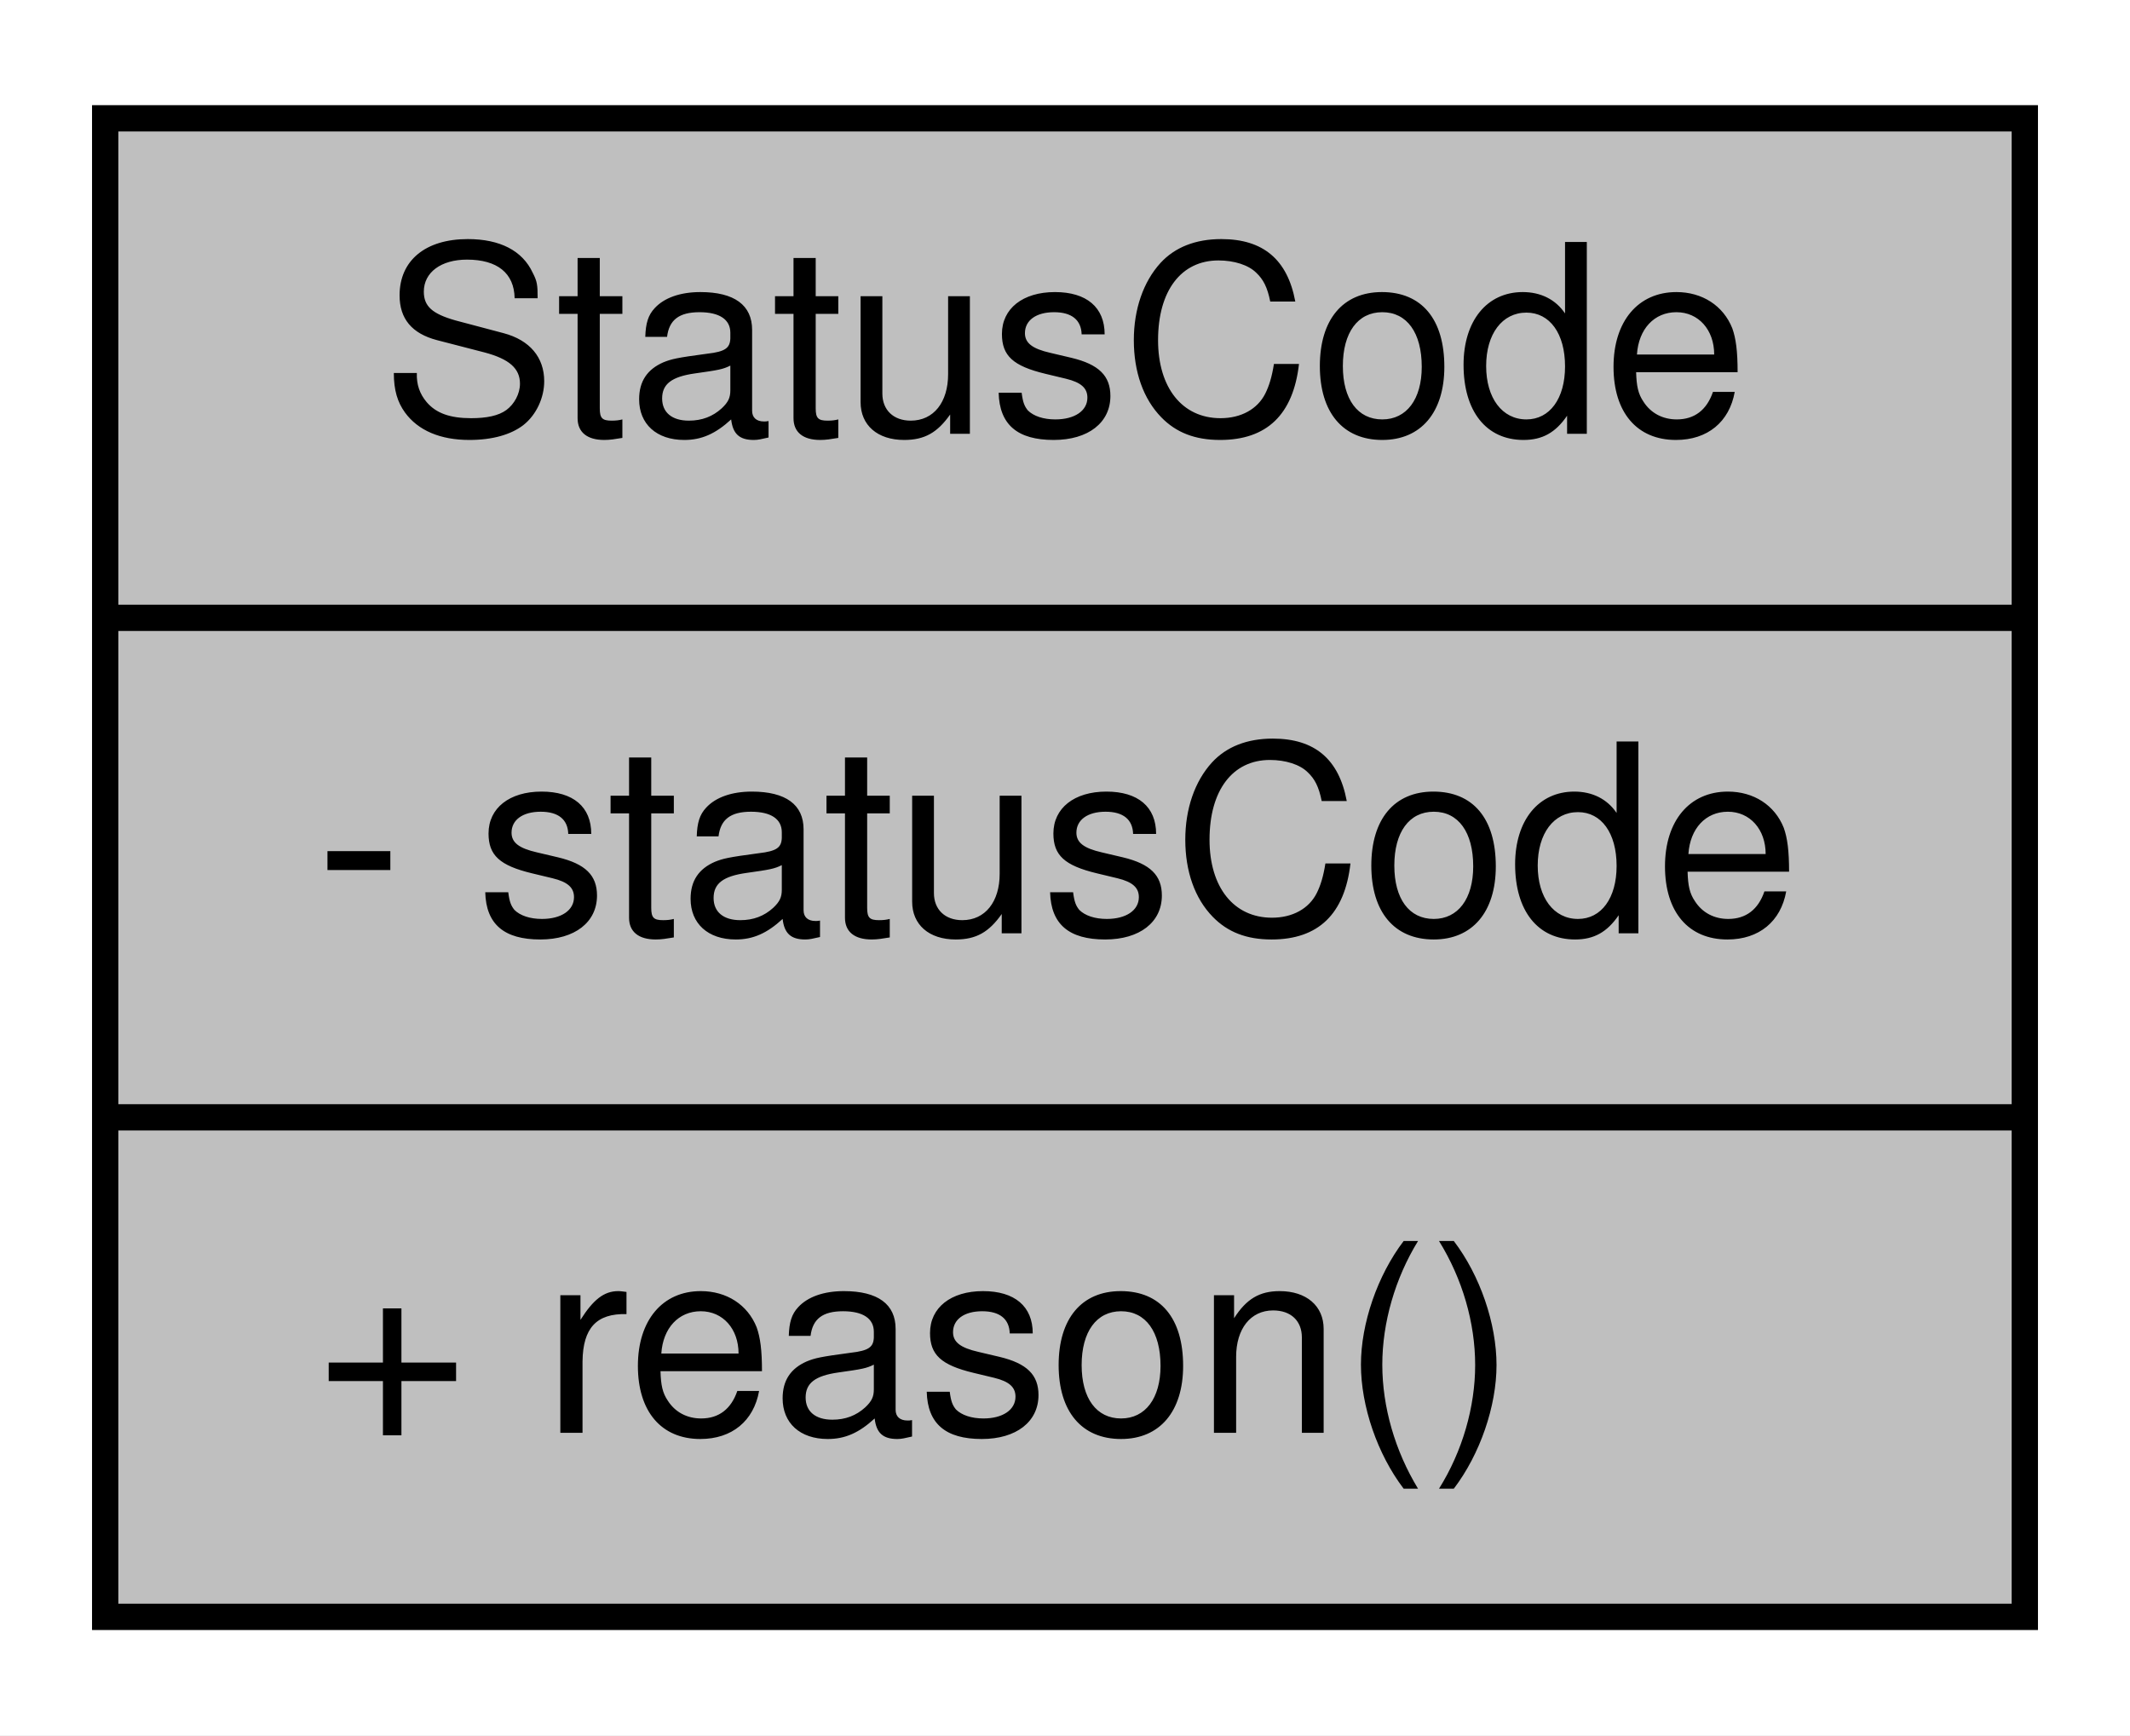
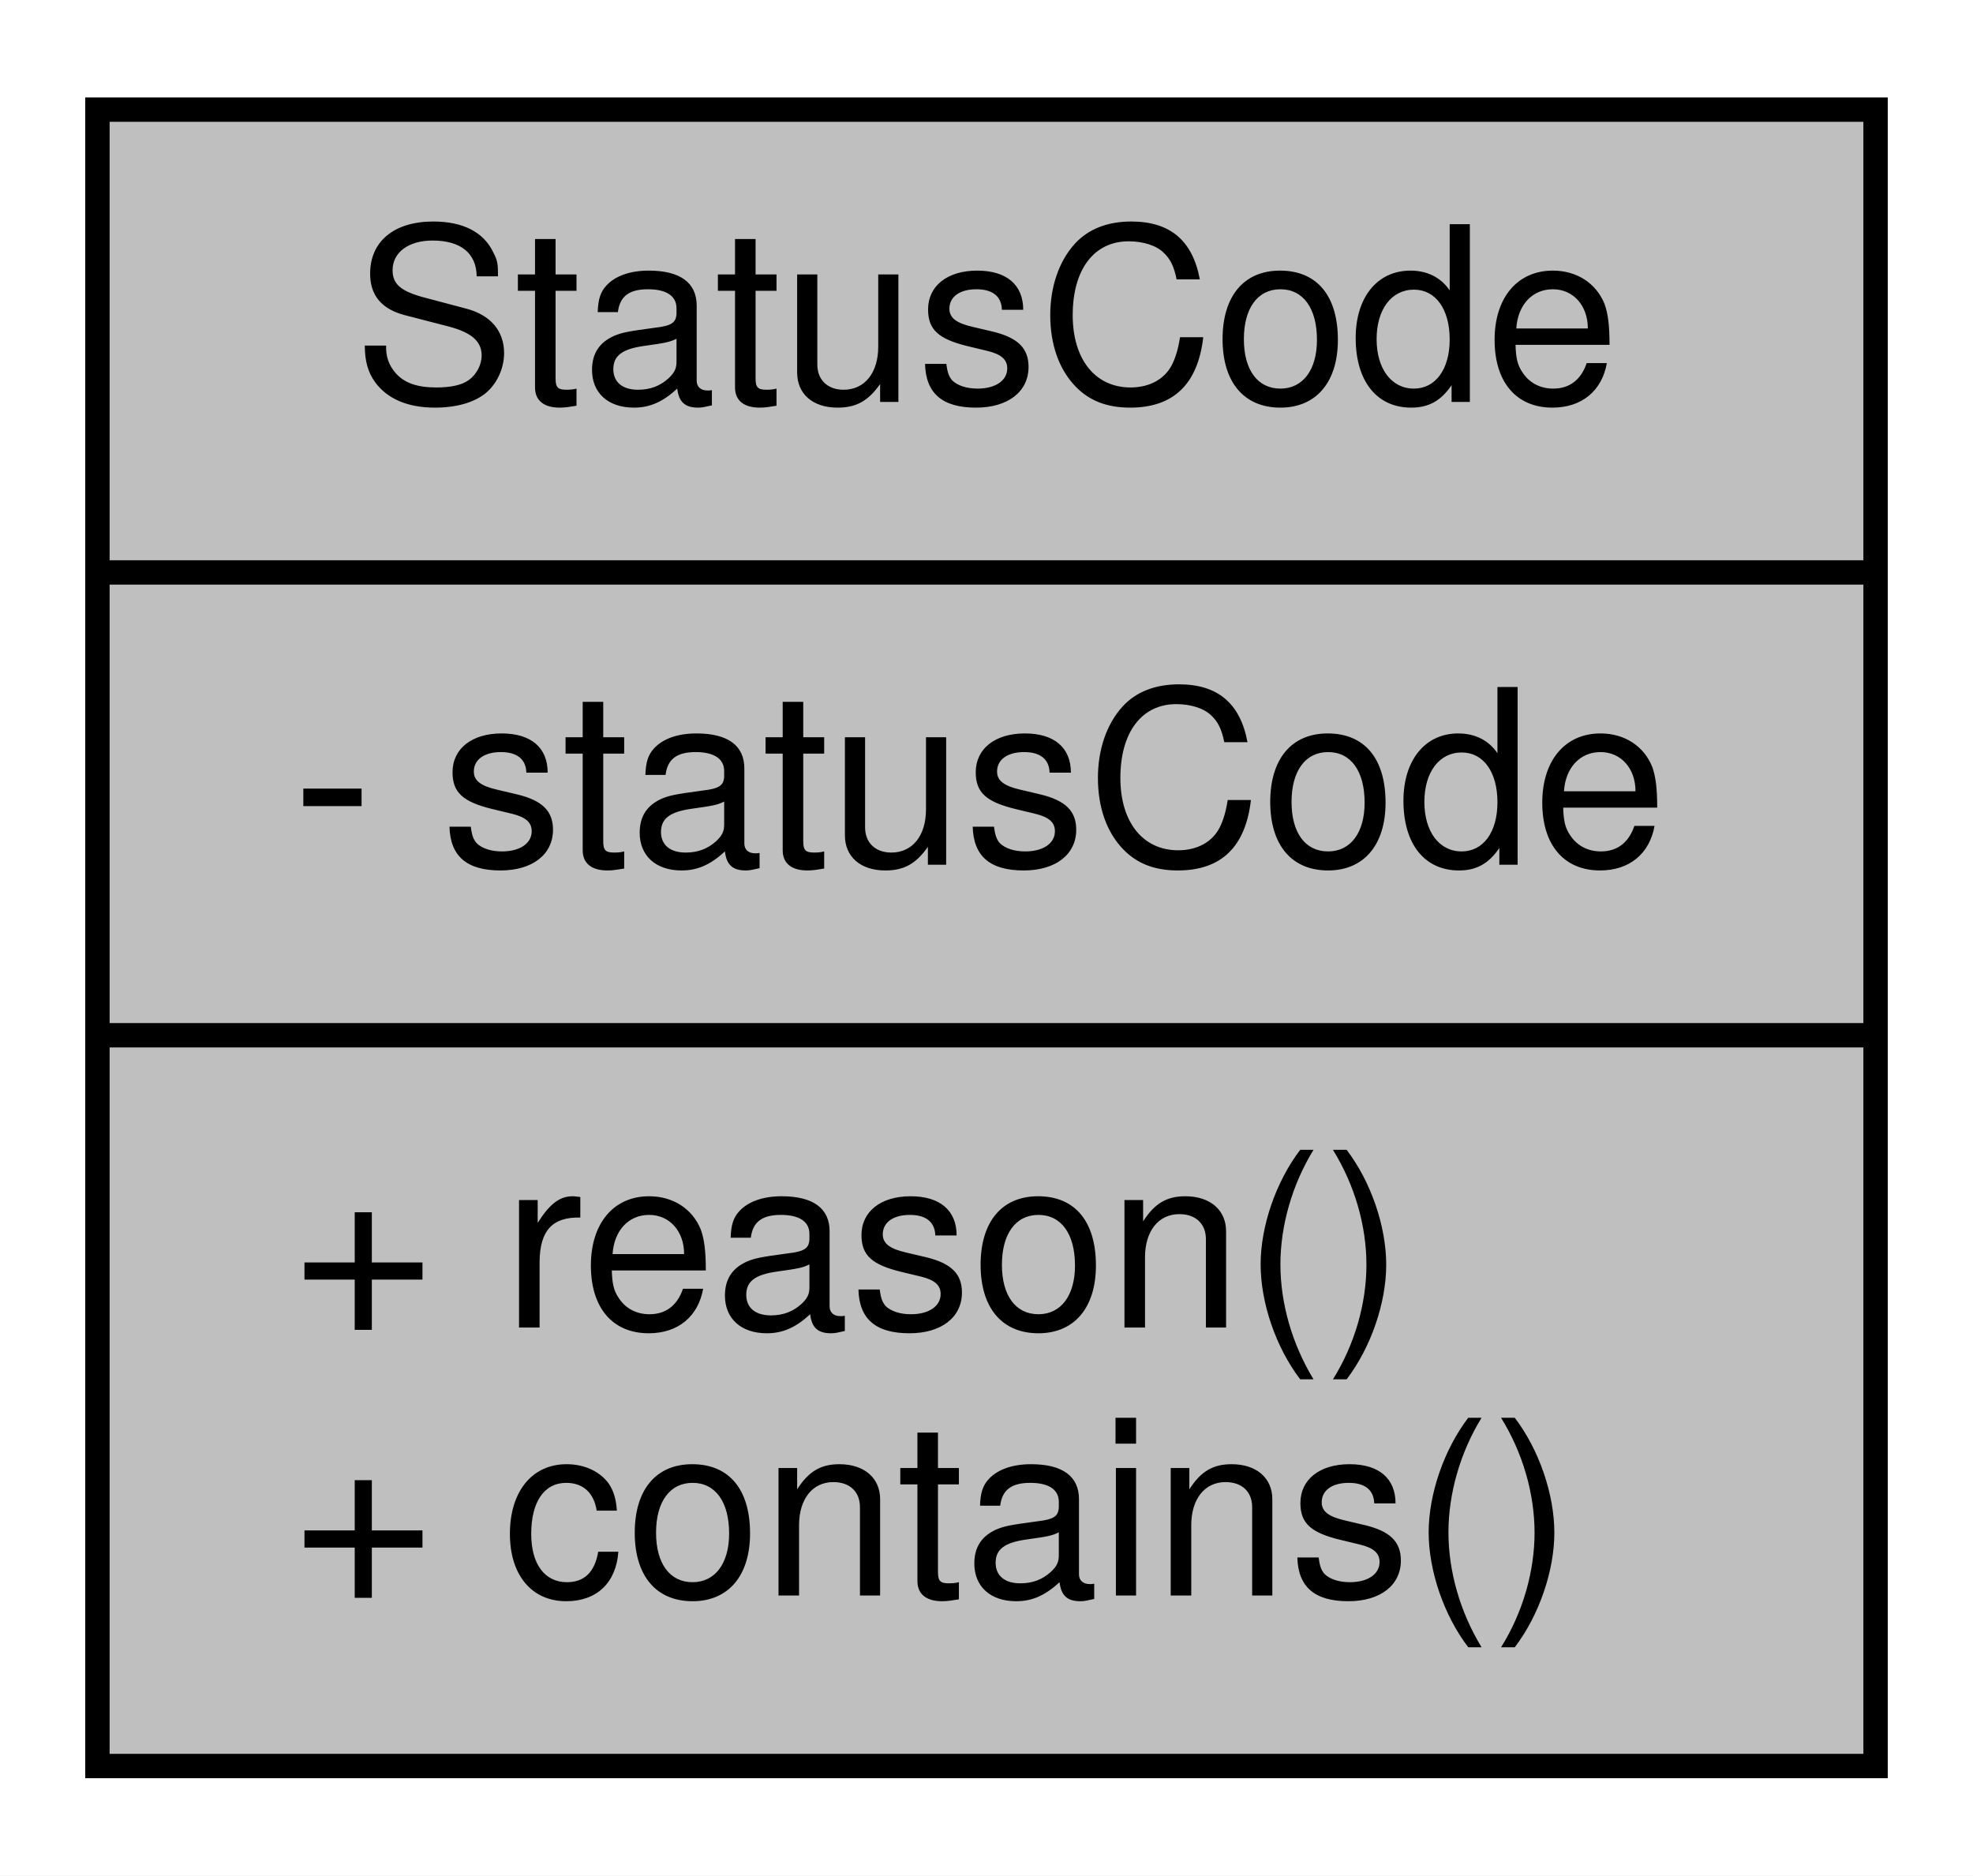
- <svg xmlns="http://www.w3.org/2000/svg" xmlns:xlink="http://www.w3.org/1999/xlink" width="81pt" height="66pt" viewBox="0.00 0.00 81.00 66.00">
-   <g id="graph0" class="graph" transform="scale(1 1) rotate(0) translate(4 62)">
-     <polygon fill="white" stroke="transparent" points="-4,4 -4,-62 77,-62 77,4 -4,4" />
+ <svg xmlns="http://www.w3.org/2000/svg" xmlns:xlink="http://www.w3.org/1999/xlink" width="81pt" height="77pt" viewBox="0.00 0.00 81.00 77.00">
+   <g id="graph0" class="graph" transform="scale(1 1) rotate(0) translate(4 73)">
+     <polygon fill="white" stroke="transparent" points="-4,4 -4,-73 77,-73 77,4 -4,4" />
    <g id="node1" class="node">
      <g id="a_node1">
        <a xlink:title=" ">
-           <polygon fill="#bfbfbf" stroke="black" points="0,-0.5 0,-57.5 73,-57.5 73,-0.5 0,-0.5" />
-           <text text-anchor="middle" x="36.5" y="-45.5" font-family="Helvetica,sans-Serif" font-size="10.00">StatusCode</text>
-           <polyline fill="none" stroke="black" points="0,-38.5 73,-38.5 " />
-           <text text-anchor="start" x="8" y="-26.5" font-family="Helvetica,sans-Serif" font-size="10.00">- statusCode</text>
-           <polyline fill="none" stroke="black" points="0,-19.5 73,-19.5 " />
-           <text text-anchor="start" x="8" y="-7.5" font-family="Helvetica,sans-Serif" font-size="10.00">+ reason()</text>
+           <polygon fill="#bfbfbf" stroke="black" points="0,-0.5 0,-68.5 73,-68.5 73,-0.5 0,-0.5" />
+           <text text-anchor="middle" x="36.5" y="-56.5" font-family="Helvetica,sans-Serif" font-size="10.00">StatusCode</text>
+           <polyline fill="none" stroke="black" points="0,-49.5 73,-49.5 " />
+           <text text-anchor="start" x="8" y="-37.5" font-family="Helvetica,sans-Serif" font-size="10.00">- statusCode</text>
+           <polyline fill="none" stroke="black" points="0,-30.5 73,-30.5 " />
+           <text text-anchor="start" x="8" y="-18.5" font-family="Helvetica,sans-Serif" font-size="10.00">+ reason()</text>
+           <text text-anchor="start" x="8" y="-7.5" font-family="Helvetica,sans-Serif" font-size="10.00">+ contains()</text>
        </a>
      </g>
    </g>
  </g>
</svg>
